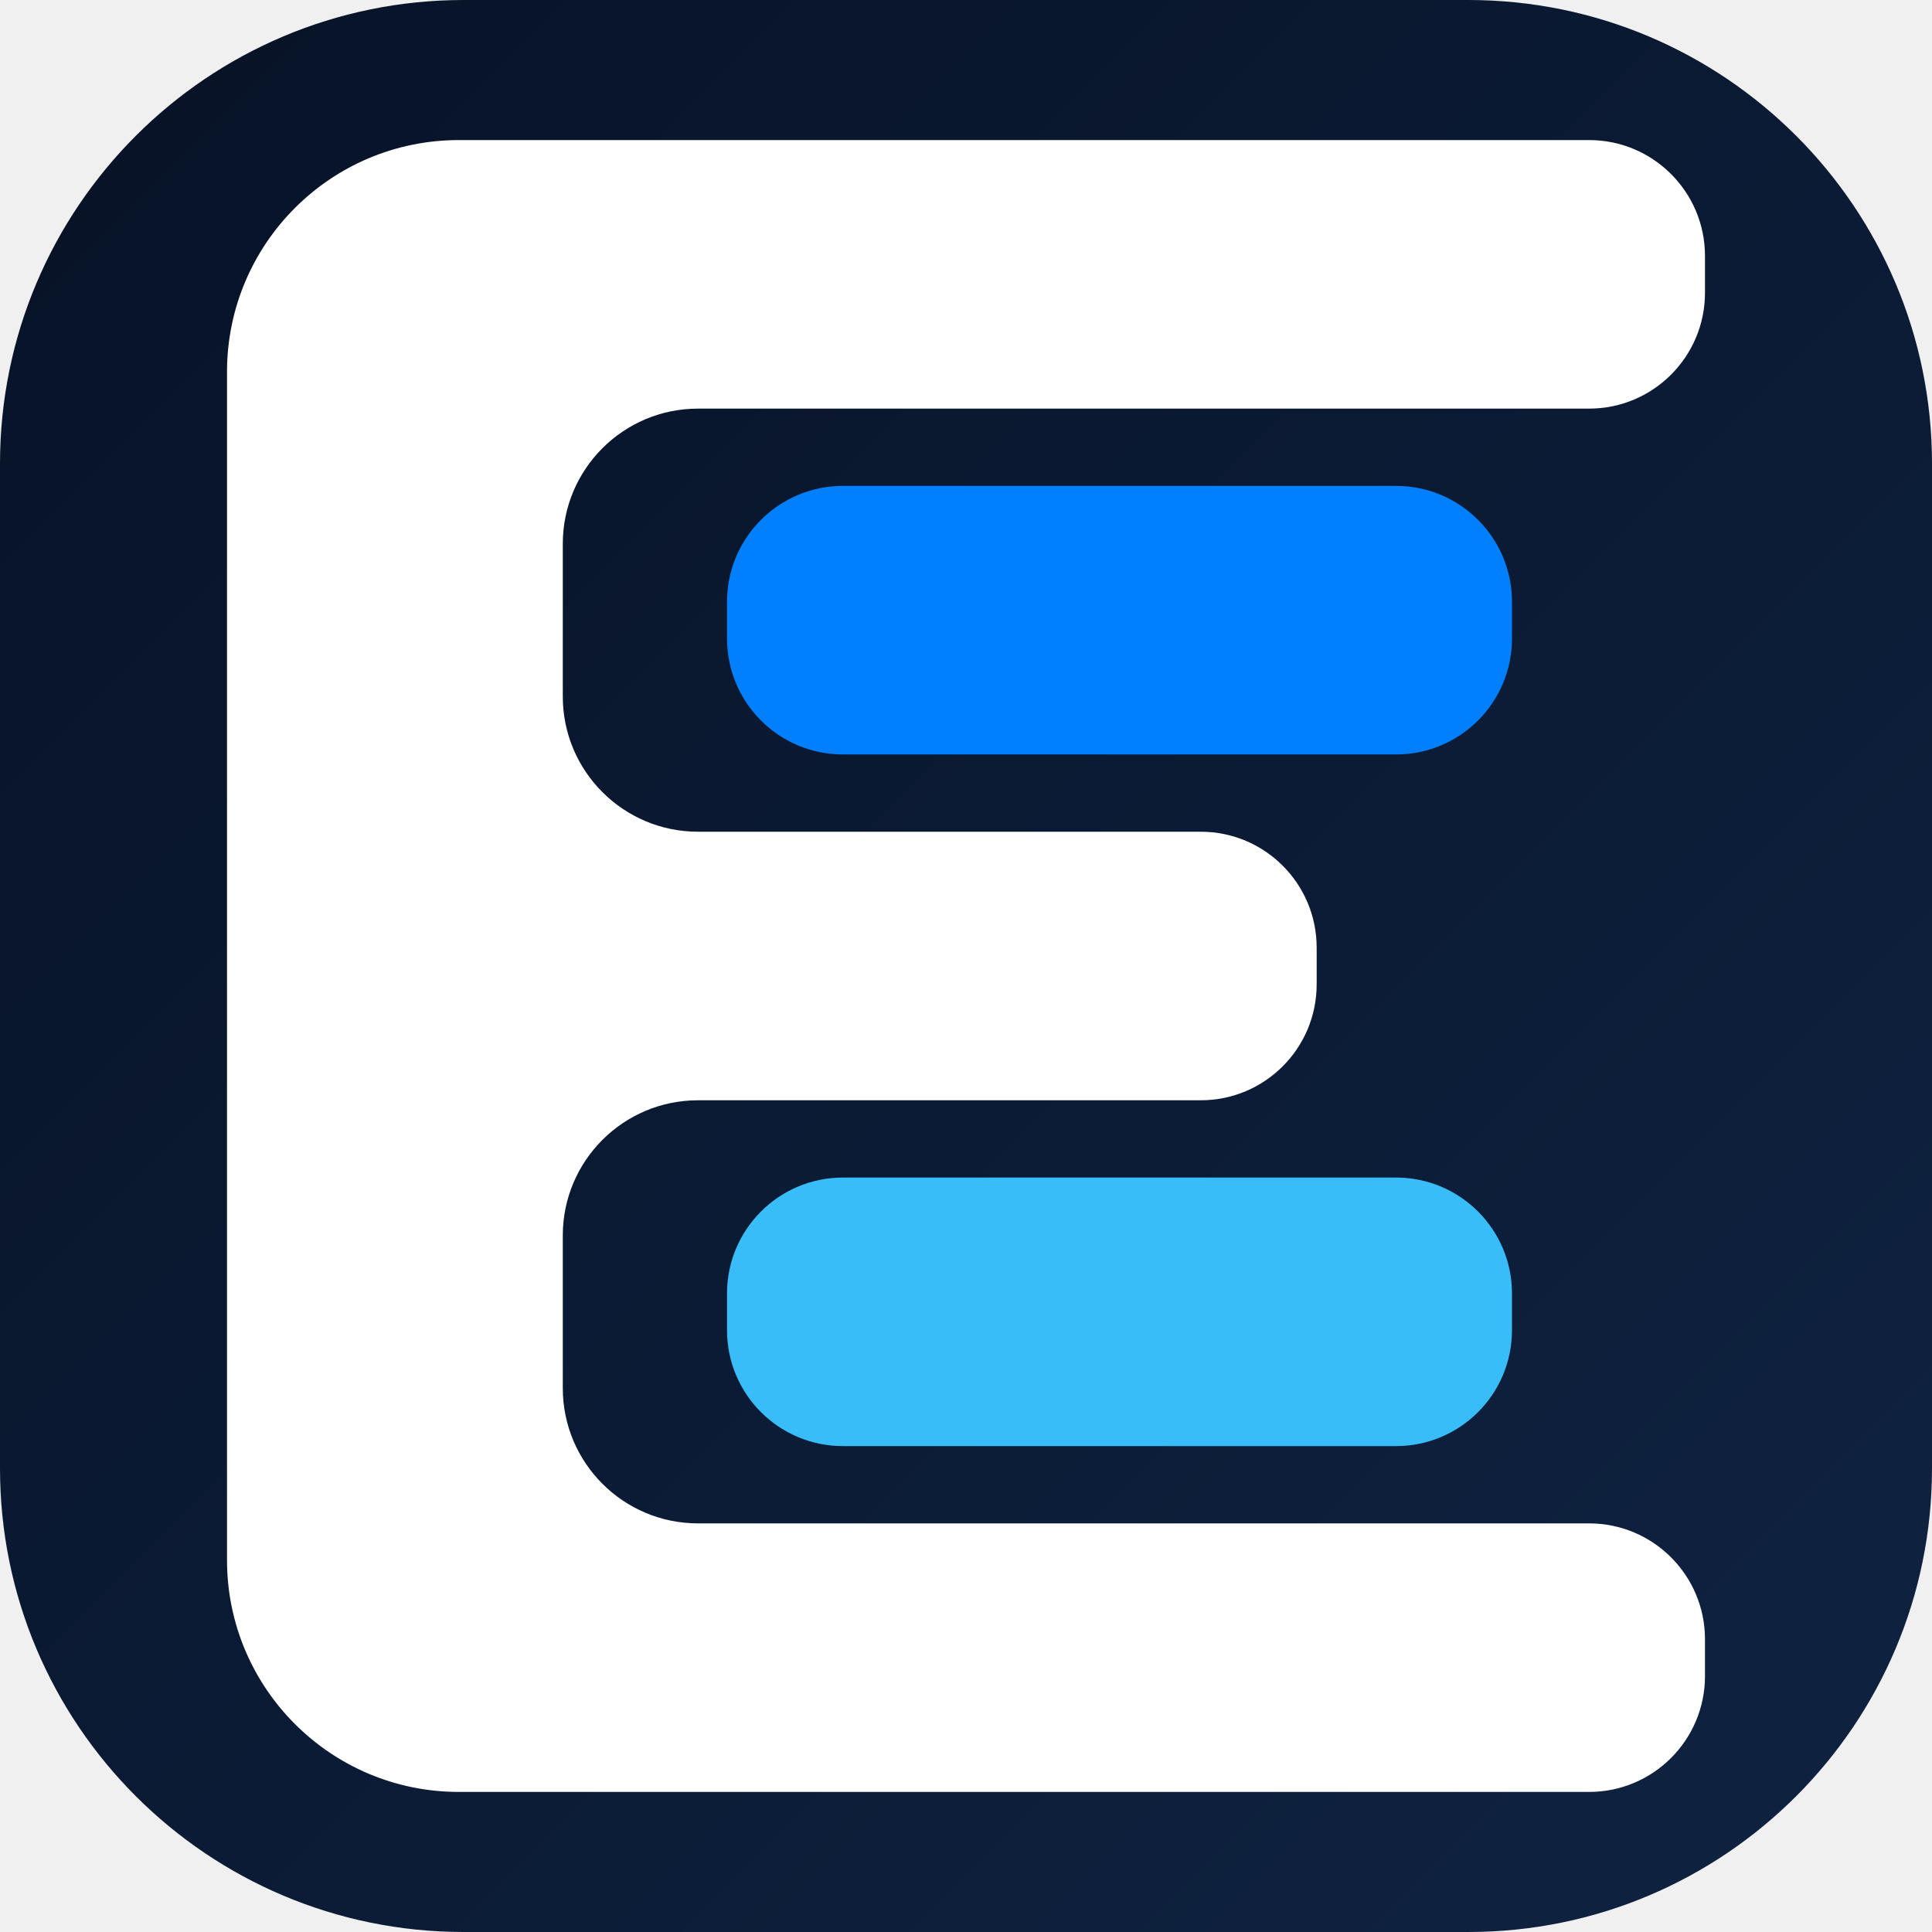
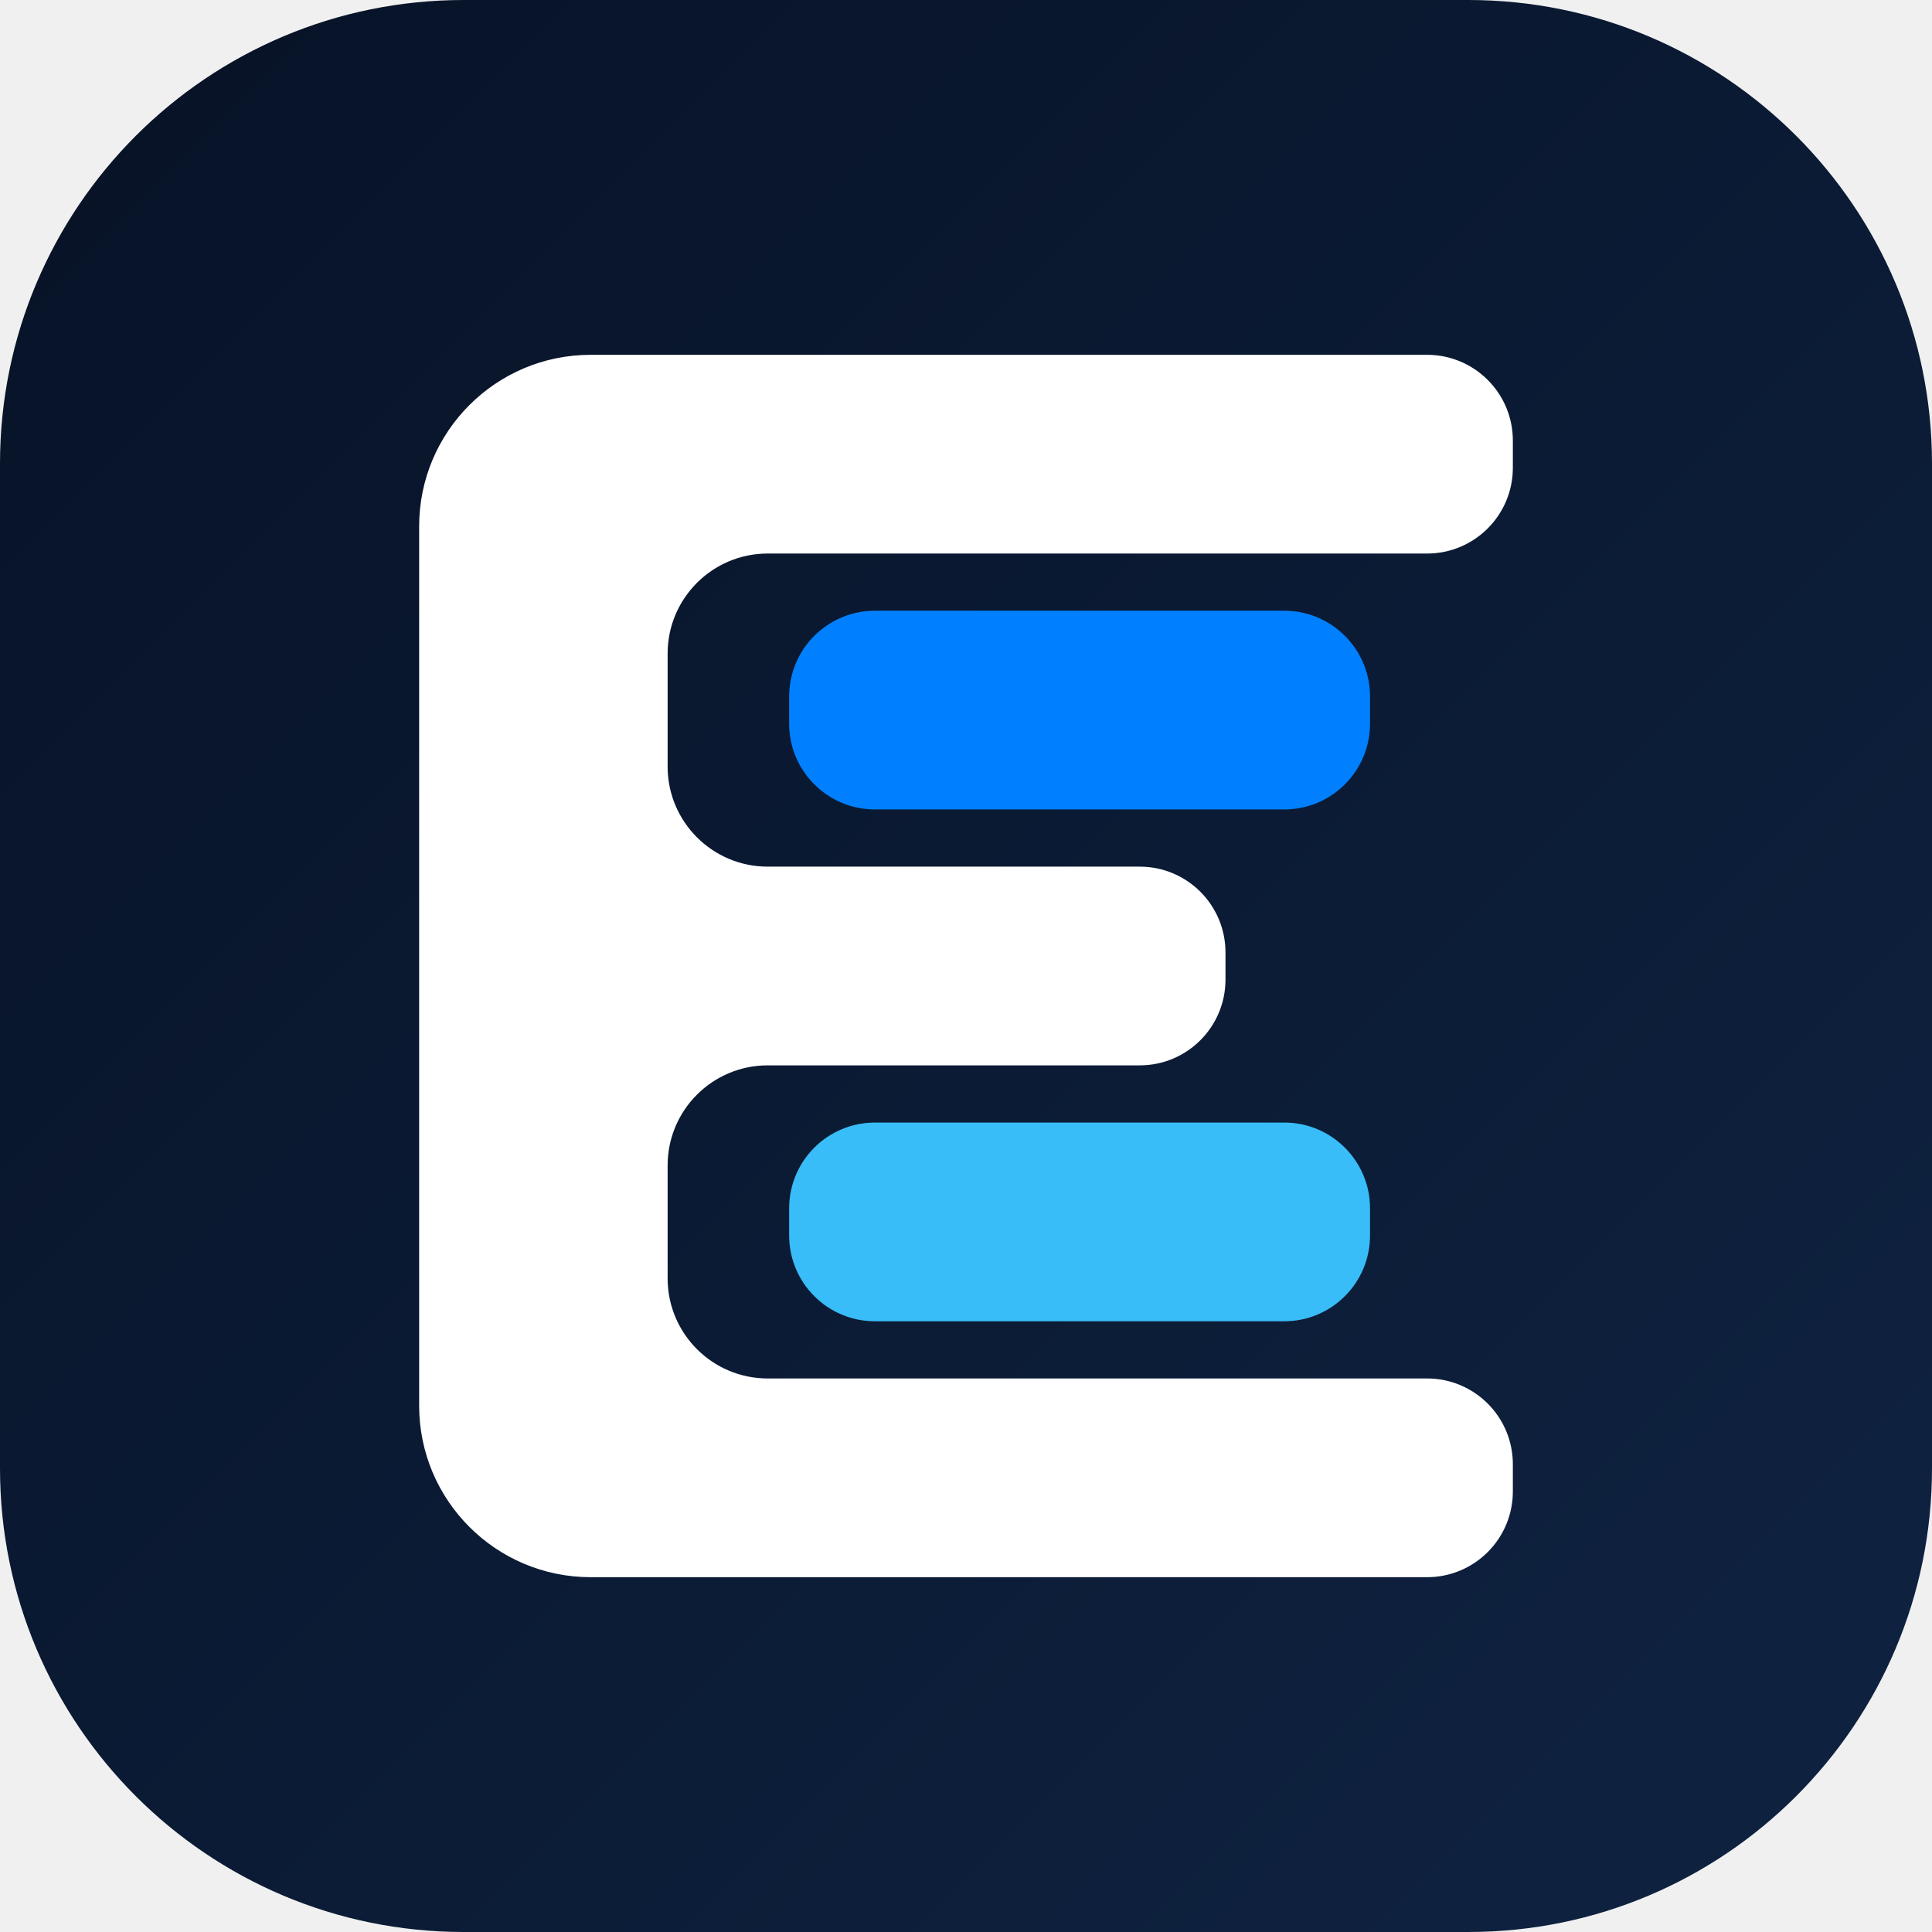
<svg xmlns="http://www.w3.org/2000/svg" viewBox="0 0 100 100" width="1024" height="1024" fill="none">
  <defs>
    <linearGradient id="bgG" x1="0" y1="0" x2="100" y2="100" gradientUnits="userSpaceOnUse">
      <stop offset="0%" stop-color="#071226" />
      <stop offset="100%" stop-color="#0F2342" />
    </linearGradient>
  </defs>
  <rect x="0" y="0" width="100" height="100" rx="24" fill="url(#bgG)" />
-   <path d="M 23.75 7.25 L 82.25 7.25 A 6.00 6.00 0 0 1 88.25 13.25 L 88.25 15.15 A 6.00 6.00 0 0 1 82.25 21.15 L 36.13 21.15 A 7.00 7.00 0 0 0 29.13 28.15 L 29.13 36.05 A 7.00 7.00 0 0 0 36.13 43.05 L 62.15 43.05 A 6.00 6.00 0 0 1 68.15 49.05 L 68.15 50.95 A 6.00 6.00 0 0 1 62.15 56.95 L 36.13 56.95 A 7.00 7.00 0 0 0 29.13 63.95 L 29.13 71.85 A 7.00 7.00 0 0 0 36.13 78.85 L 82.25 78.85 A 6.00 6.00 0 0 1 88.25 84.85 L 88.25 86.75 A 6.00 6.00 0 0 1 82.25 92.75 L 23.75 92.75 A 12.00 12.00 0 0 1 11.75 80.75 L 11.75 19.25 A 12.00 12.00 0 0 1 23.75 7.25 Z" fill="#FFFFFF" />
-   <rect x="37.63" y="25.15" width="40.63" height="13.90" rx="6.00" fill="#0080FF" />
-   <rect x="37.63" y="60.95" width="40.63" height="13.90" rx="6.00" fill="#38BDF8" />
+   <g transform="translate(13, 13) scale(0.74)">
+     <path d="M 23.75 7.25 L 82.25 7.25 A 6.00 6.00 0 0 1 88.25 13.25 L 88.25 15.15 A 6.00 6.00 0 0 1 82.25 21.15 L 36.13 21.15 A 7.00 7.00 0 0 0 29.13 28.15 L 29.13 36.05 A 7.00 7.00 0 0 0 36.13 43.05 L 62.15 43.05 A 6.00 6.00 0 0 1 68.15 49.05 L 68.15 50.95 A 6.00 6.00 0 0 1 62.15 56.95 L 36.13 56.95 A 7.00 7.00 0 0 0 29.13 63.95 L 29.13 71.85 A 7.00 7.00 0 0 0 36.13 78.85 L 82.25 78.85 A 6.00 6.00 0 0 1 88.25 84.85 L 88.25 86.75 A 6.00 6.00 0 0 1 82.25 92.75 L 23.75 92.75 A 12.00 12.00 0 0 1 11.75 80.75 L 11.75 19.25 A 12.00 12.00 0 0 1 23.75 7.25 Z" fill="#FFFFFF" />
+     <rect x="37.63" y="25.15" width="40.63" height="13.90" rx="6.00" fill="#0080FF" />
+     <rect x="37.63" y="60.95" width="40.63" height="13.90" rx="6.00" fill="#38BDF8" />
+   </g>
</svg>
